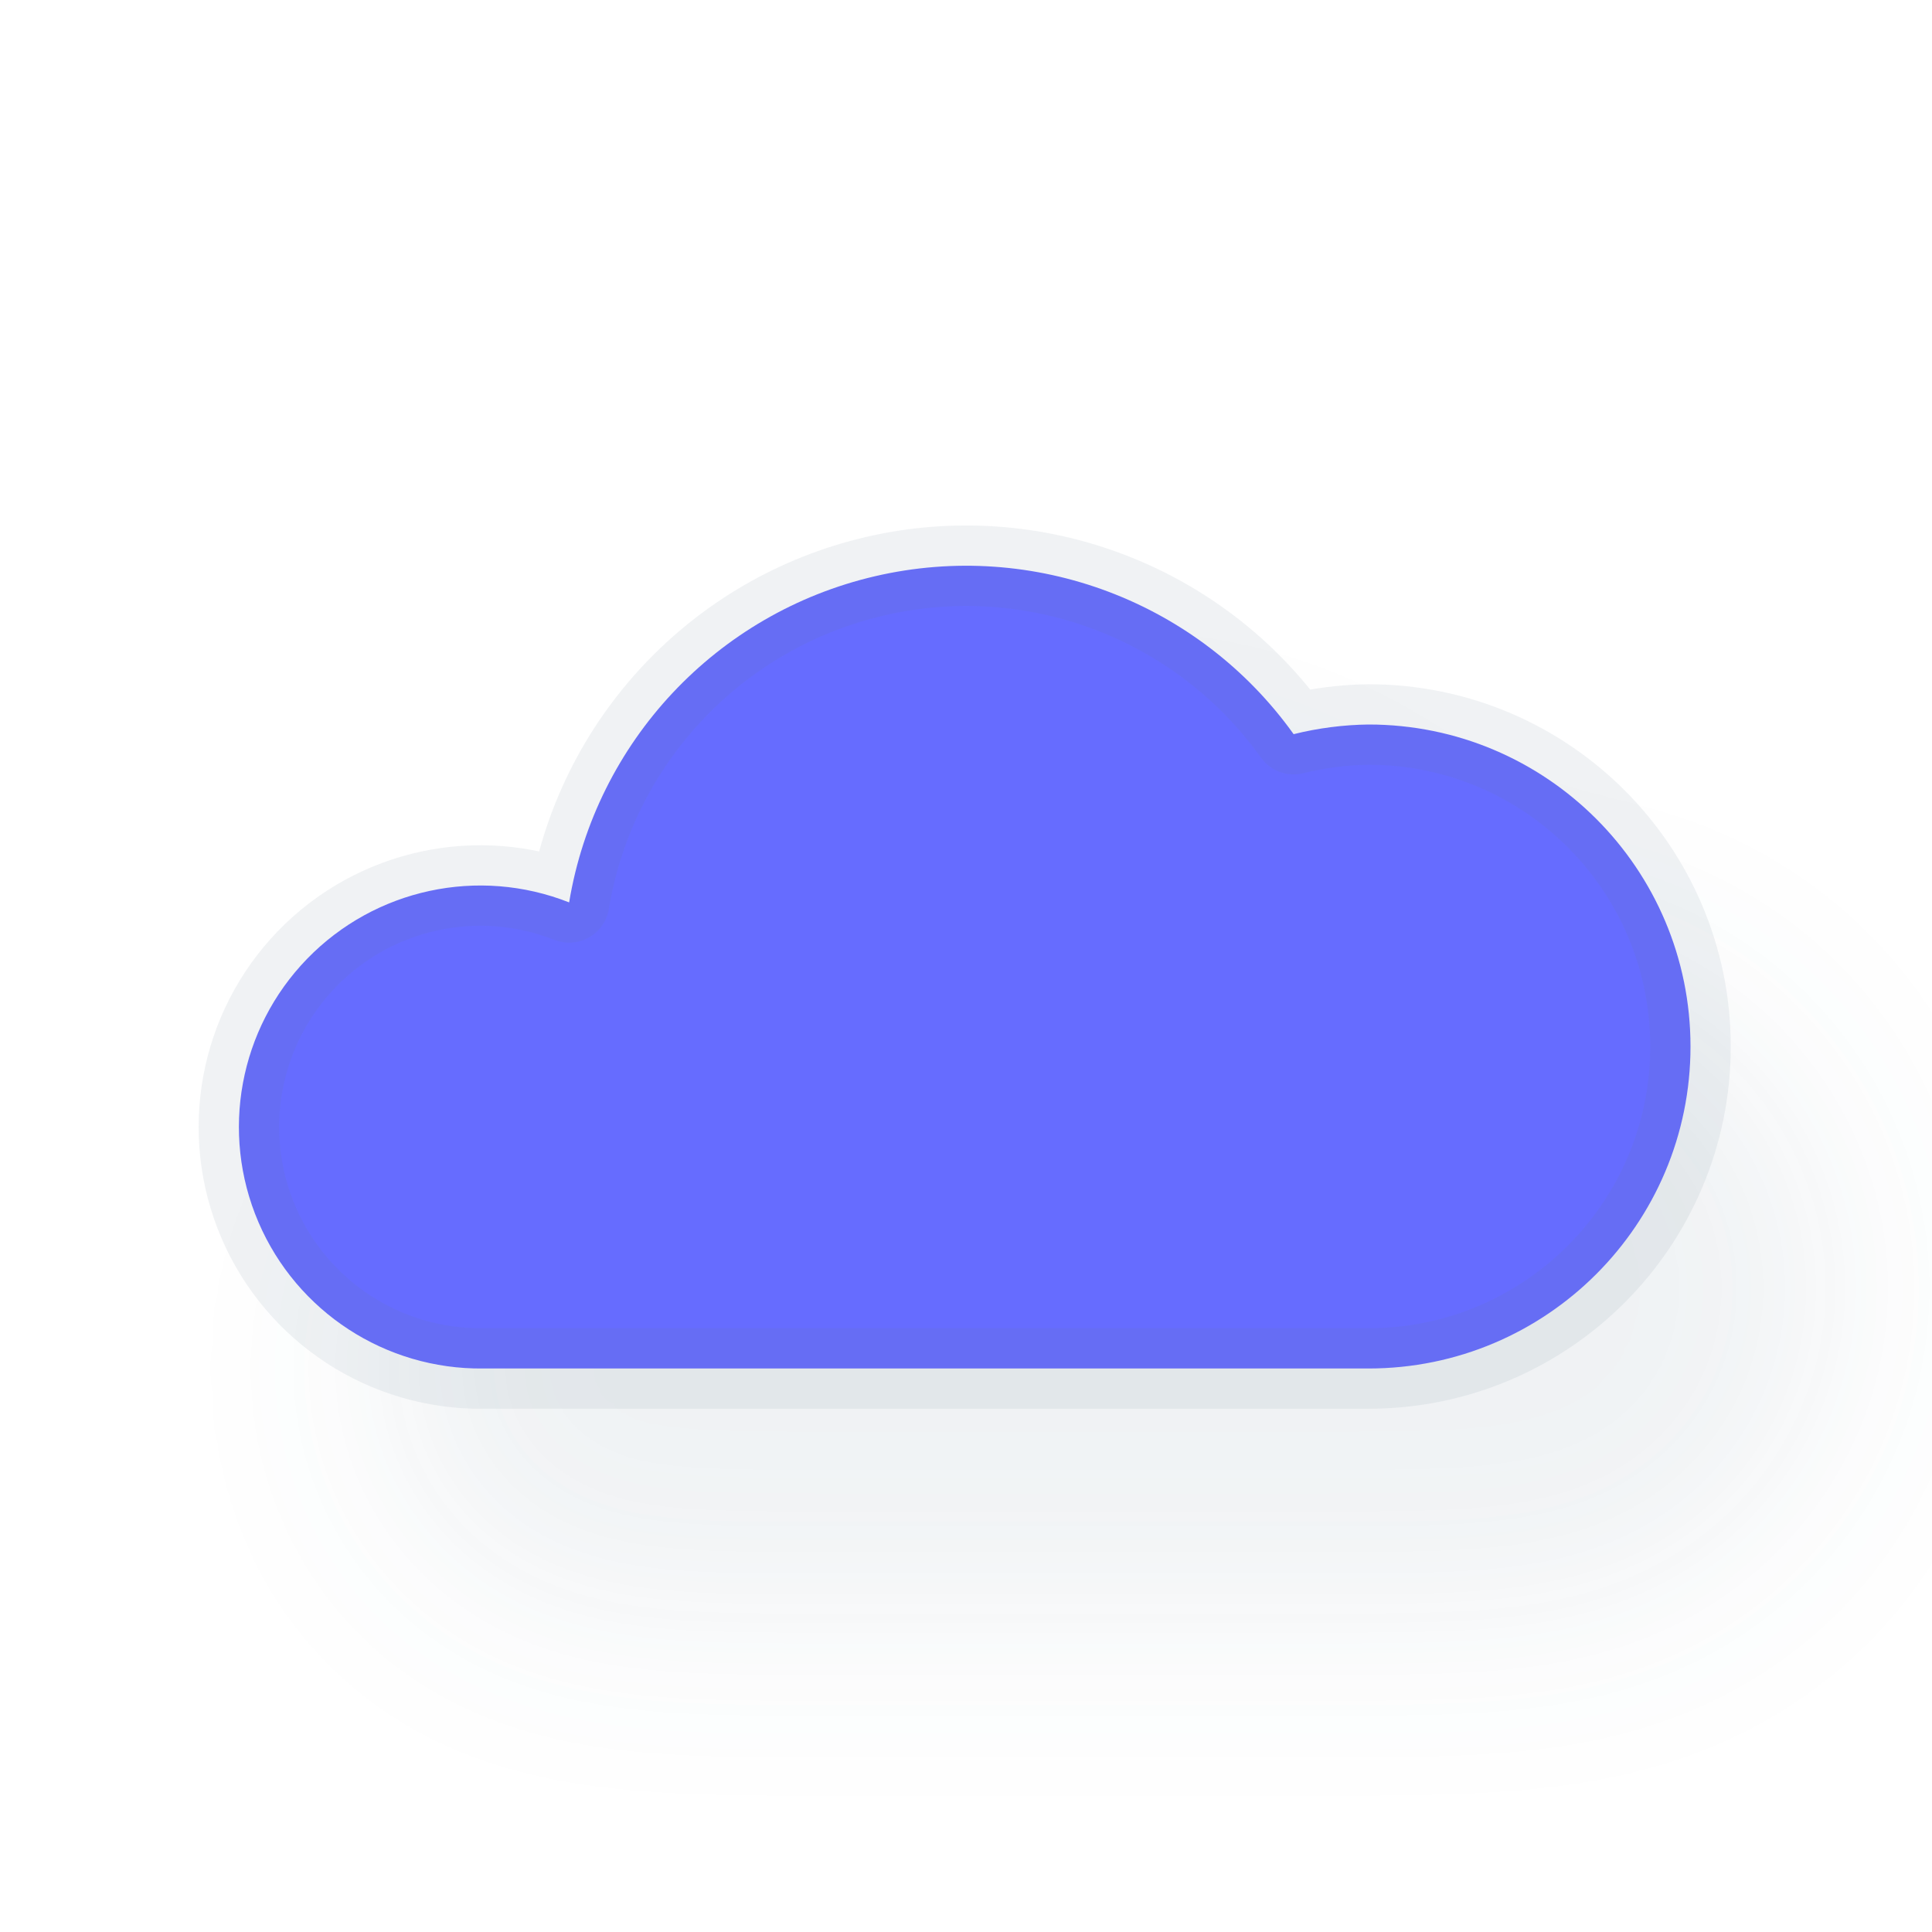
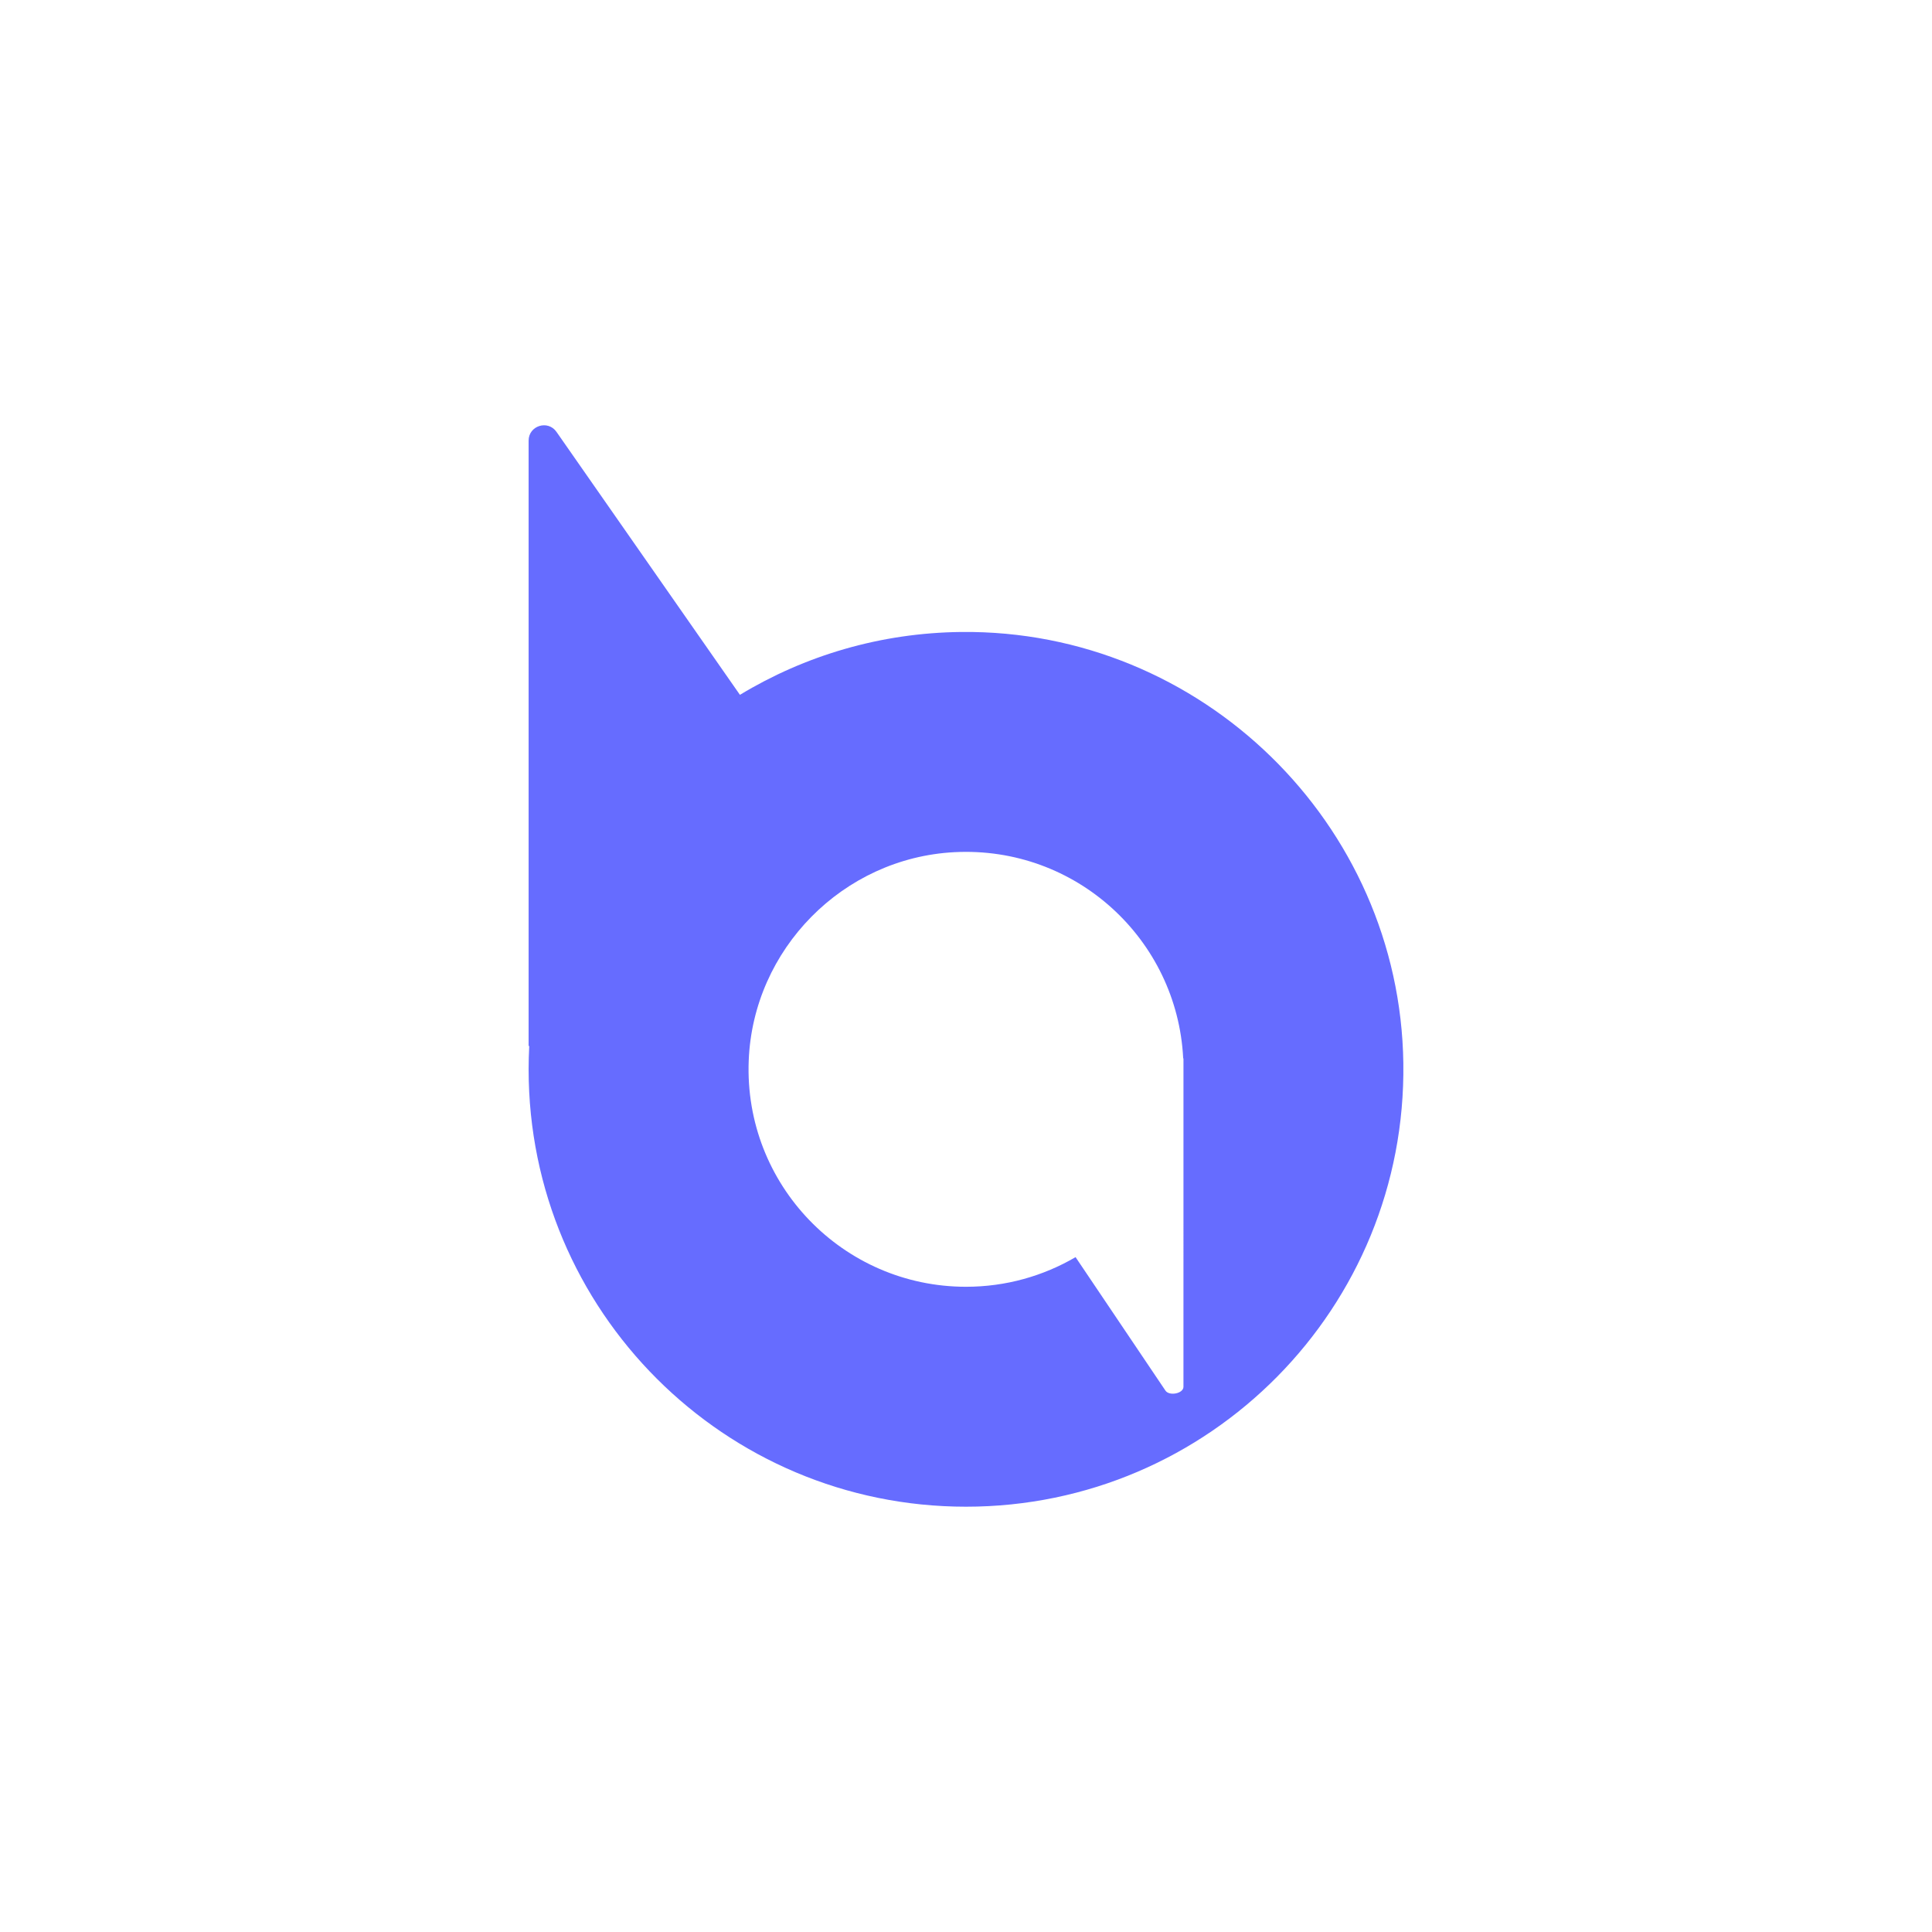
- <svg xmlns="http://www.w3.org/2000/svg" width="40" height="40" fill="none" viewBox="0 0 24 24" style="filter: drop-shadow(rgba(109, 120, 141, 0.1) 3px 5px 2px);">
-   <path d="M17,9a4.08,4.08,0,0,0-.93.12,5,5,0,0,0-9,2.09A3,3,0,1,0,6,17H17a4,4,0,0,0,0-8Z" style="fill: rgb(102, 108, 255); stroke: rgba(109, 120, 141, 0.1); stroke-linecap: round; stroke-linejoin: round; stroke-width: 1;" />
+ <svg xmlns="http://www.w3.org/2000/svg" version="1.1" width="256" height="256" viewBox="0 0 256 256" xml:space="preserve">
+   <rect x="0" y="0" width="100%" height="100%" fill="transparent" />
+   <g transform="matrix(0.15 0 0 0.15 128 128)" id="ba3fec24-9dca-419a-b81a-370ecf439e35">
+     <path style="stroke: rgb(0,0,0); stroke-width: 0; stroke-dasharray: none; stroke-linecap: butt; stroke-dashoffset: 0; stroke-linejoin: miter; stroke-miterlimit: 4; fill: rgb(102,108,255); fill-rule: nonzero; opacity: 1;" vector-effect="non-scaling-stroke" transform=" translate(-1210.12, -707.64)" d="M 1596.45 793.46 C 1593.53 581.68 1417.89 410.41 1206.1 412.57 C 1134.53 413.3 1067.63 433.49 1010.42 468.1 L 848.36 235.8 C 840.79 224.95 823.75 230.31 823.75 243.54 L 823.75 777.8 L 824.27 778.75 C 823.93 785.43 823.75 792.15 823.75 798.91 C 823.75 1012.3 996.73 1185.28 1210.12 1185.28 C 1425.32 1185.29 1599.43 1009.35 1596.45 793.46 z M 1402.21 1079.43 C 1402.11 1085.4 1389.66 1087.7 1386.32 1082.74 L 1306.9 964.82 C 1278.48 981.44 1245.43 991 1210.12 991 C 1101.49 991 1013.92 900.83 1018.18 791.25 C 1022.01 692.8 1101.42 612.23 1199.82 607.09 C 1307.24 601.48 1396.66 684.17 1401.97 789.04 L 1402.22 789.49" stroke-linecap="round" />
+   </g>
</svg>
